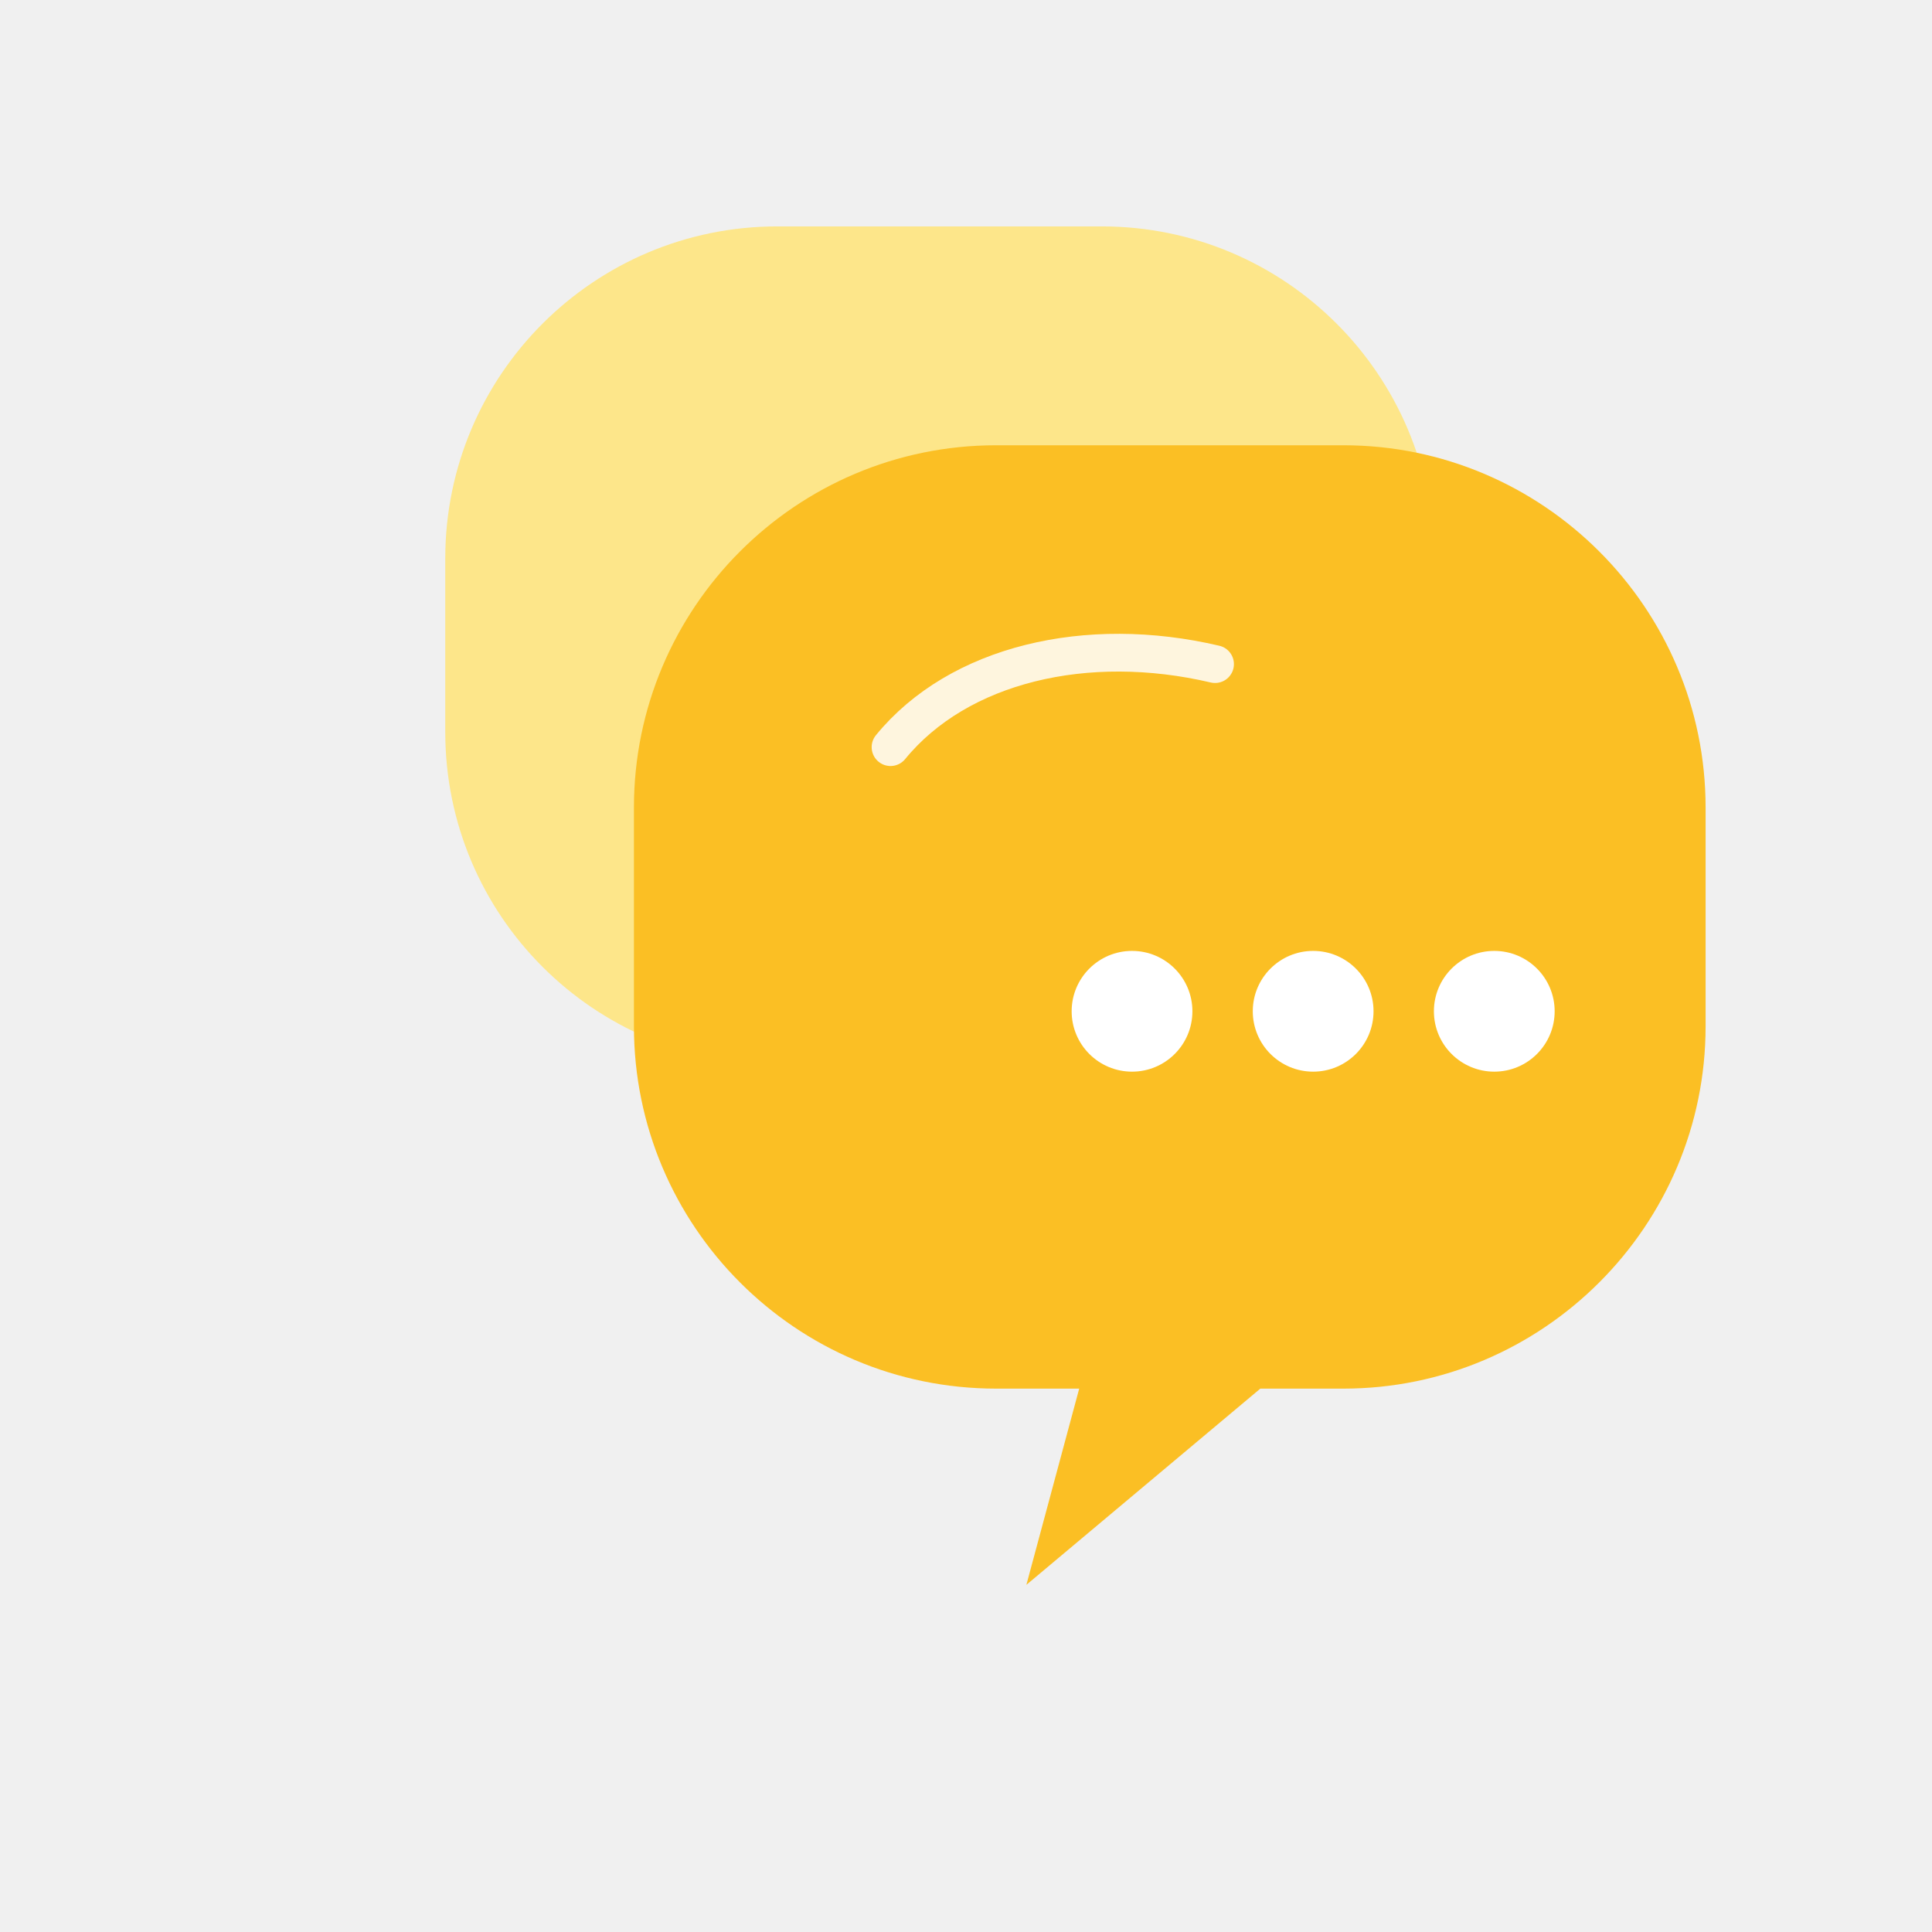
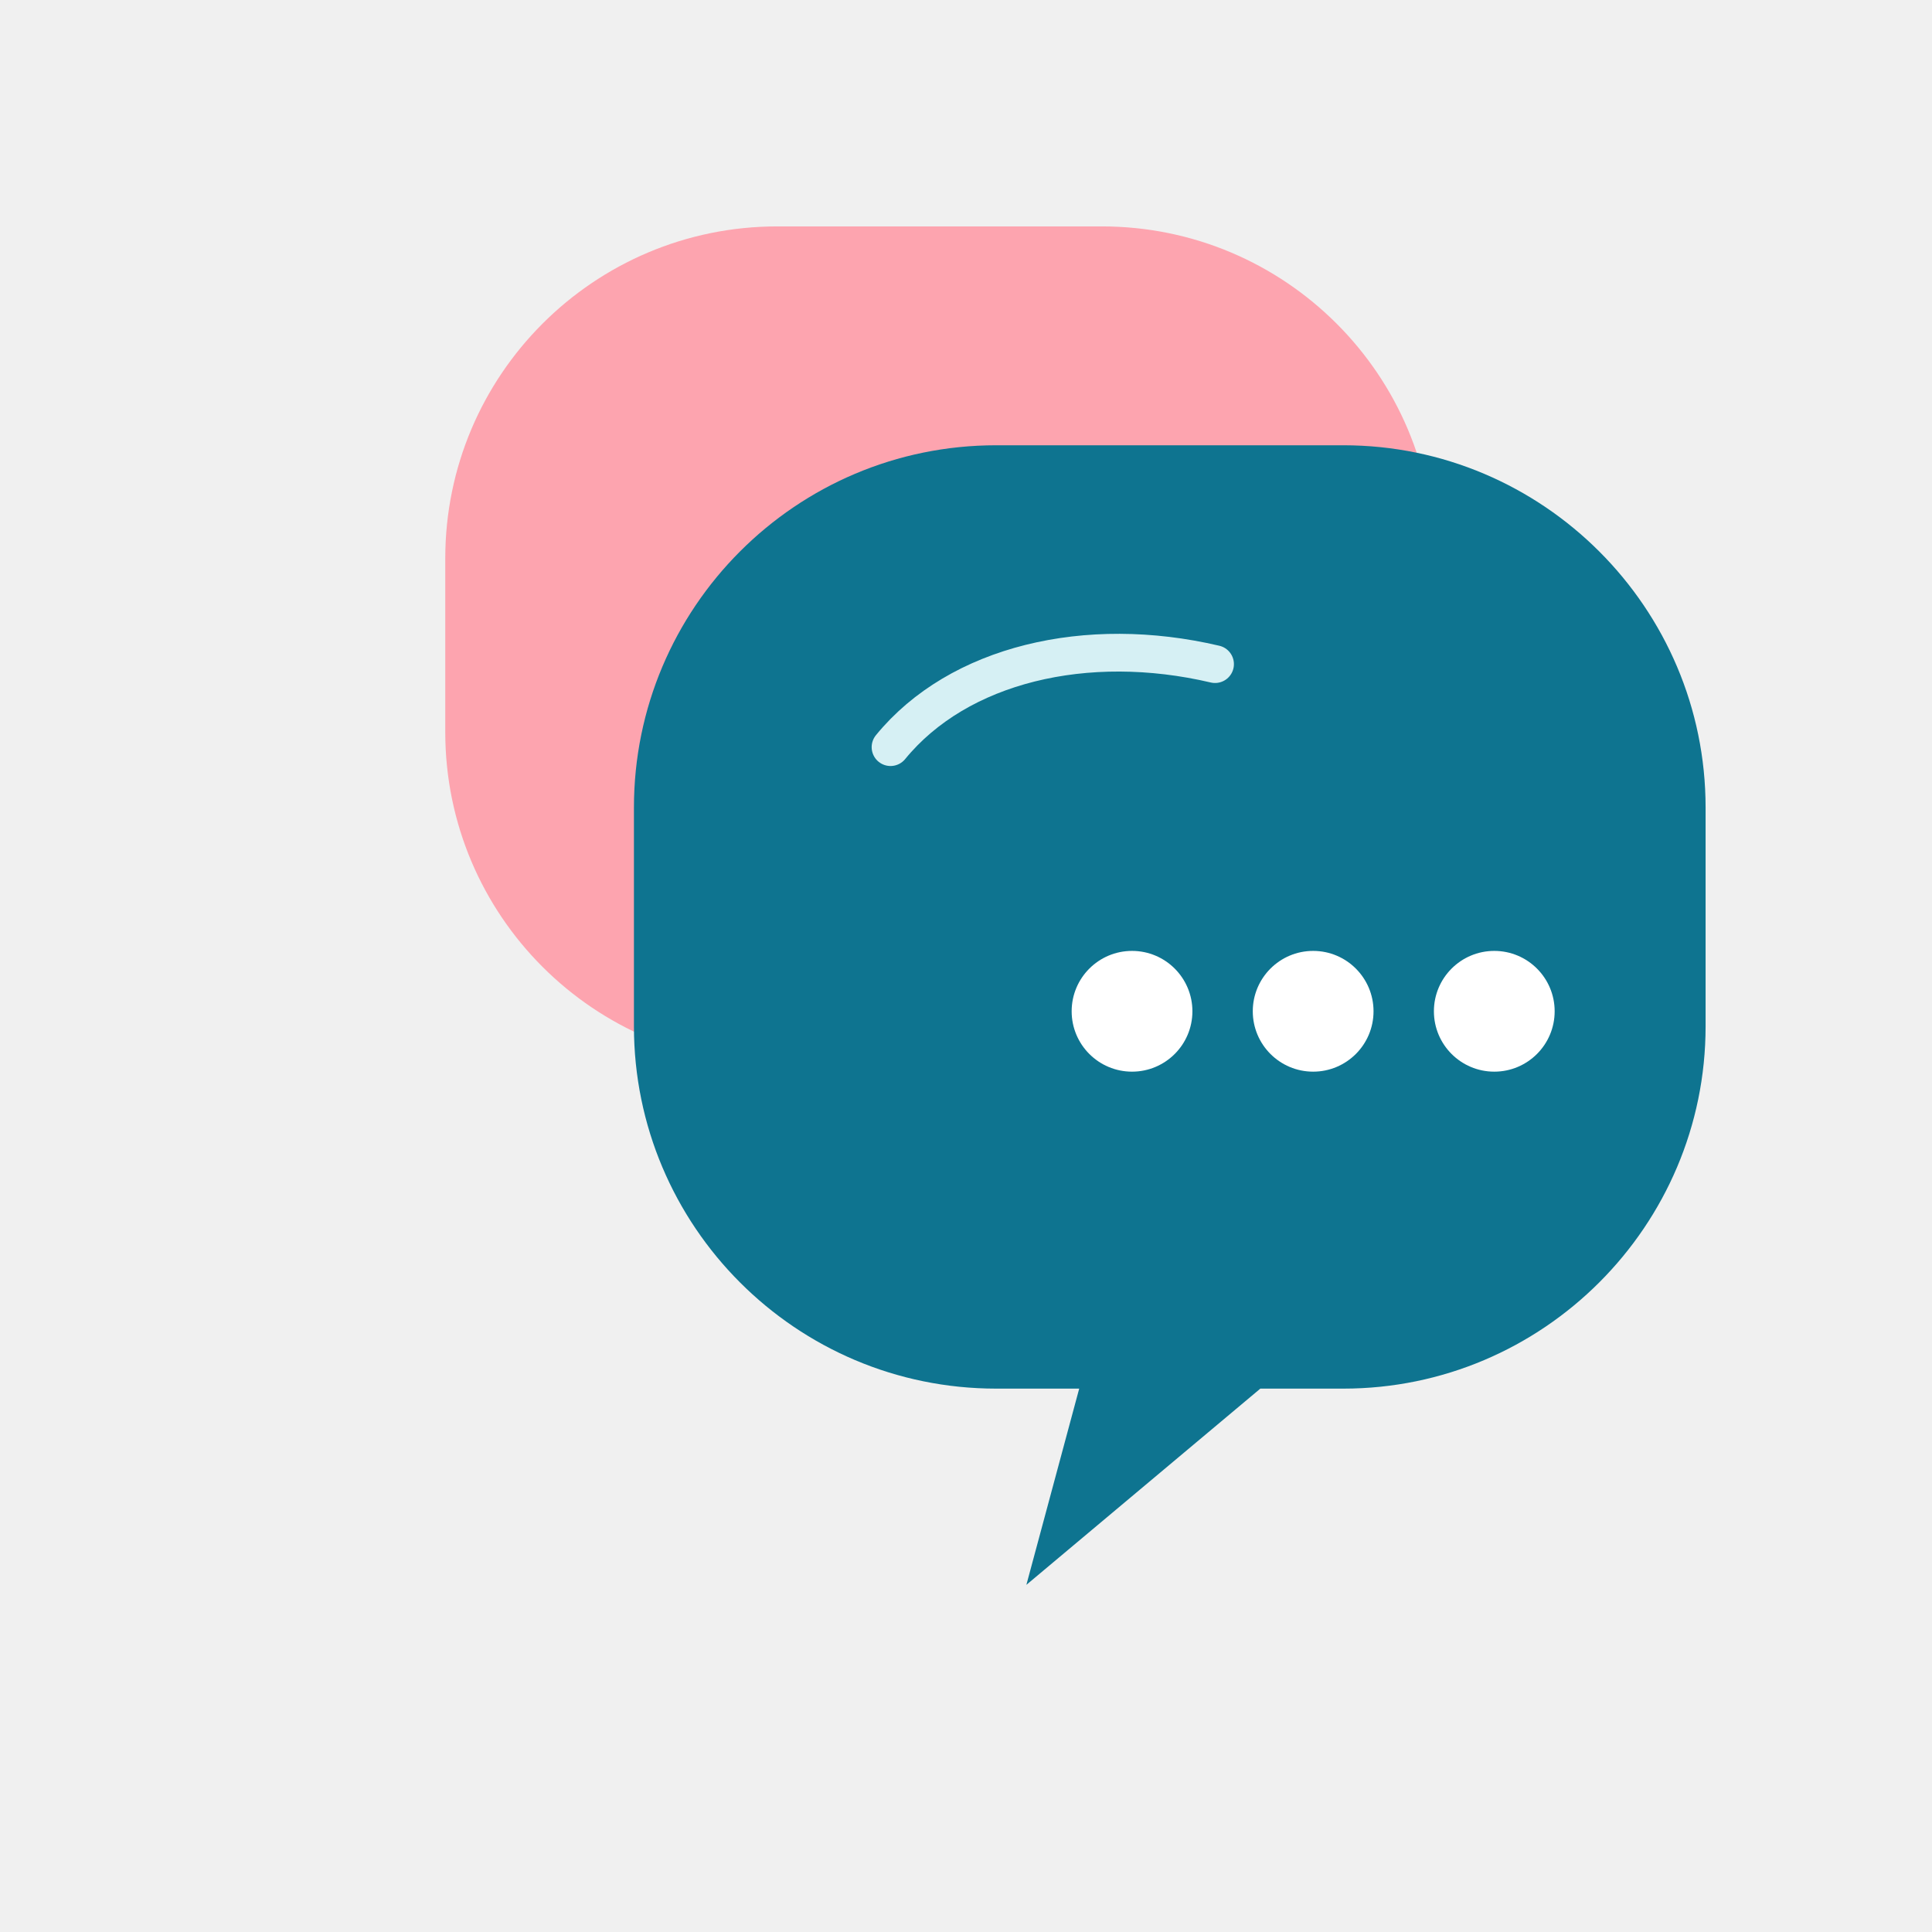
<svg xmlns="http://www.w3.org/2000/svg" viewBox="0 0 512 512" fill="none" aria-hidden="true">
-   <path fill="#FDE68A" d="M118 148c0-48.6 39.4-88 88-88h86c48.6 0 88 39.4 88 88v46c0 48.6-39.4 88-88 88h-18l-54 46 12-46h-26c-48.6 0-88-39.4-88-88v-46Z" />
-   <path fill="#FBBF24" d="M168 214c0-52.9 42.9-96 96-96h92c52.9 0 96 43.1 96 96v58c0 52.9-43.1 96-96 96h-22l-62 52 14-52h-22c-53.1 0-96-43.1-96-96v-58Z" />
-   <path d="M236 198c18-22 52-30 86-22" stroke="#fff" stroke-width="10" stroke-linecap="round" opacity="0.85" />
+   <path fill="#FDA4AF" d="M118 148c0-48.6 39.4-88 88-88h86c48.6 0 88 39.4 88 88v46c0 48.6-39.4 88-88 88h-18l-54 46 12-46h-26c-48.6 0-88-39.4-88-88v-46Z" />
+   <path fill="#0E7490" d="M168 214c0-52.9 42.9-96 96-96h92c52.9 0 96 43.1 96 96v58c0 52.9-43.1 96-96 96h-22l-62 52 14-52h-22c-53.1 0-96-43.1-96-96v-58Z" />
+   <path d="M236 198c18-22 52-30 86-22" stroke="#ECFEFF" stroke-width="10" stroke-linecap="round" opacity="0.9" />
  <circle cx="300" cy="268" r="16" fill="#fff" />
  <circle cx="348" cy="268" r="16" fill="#fff" />
  <circle cx="396" cy="268" r="16" fill="#fff" />
</svg>
